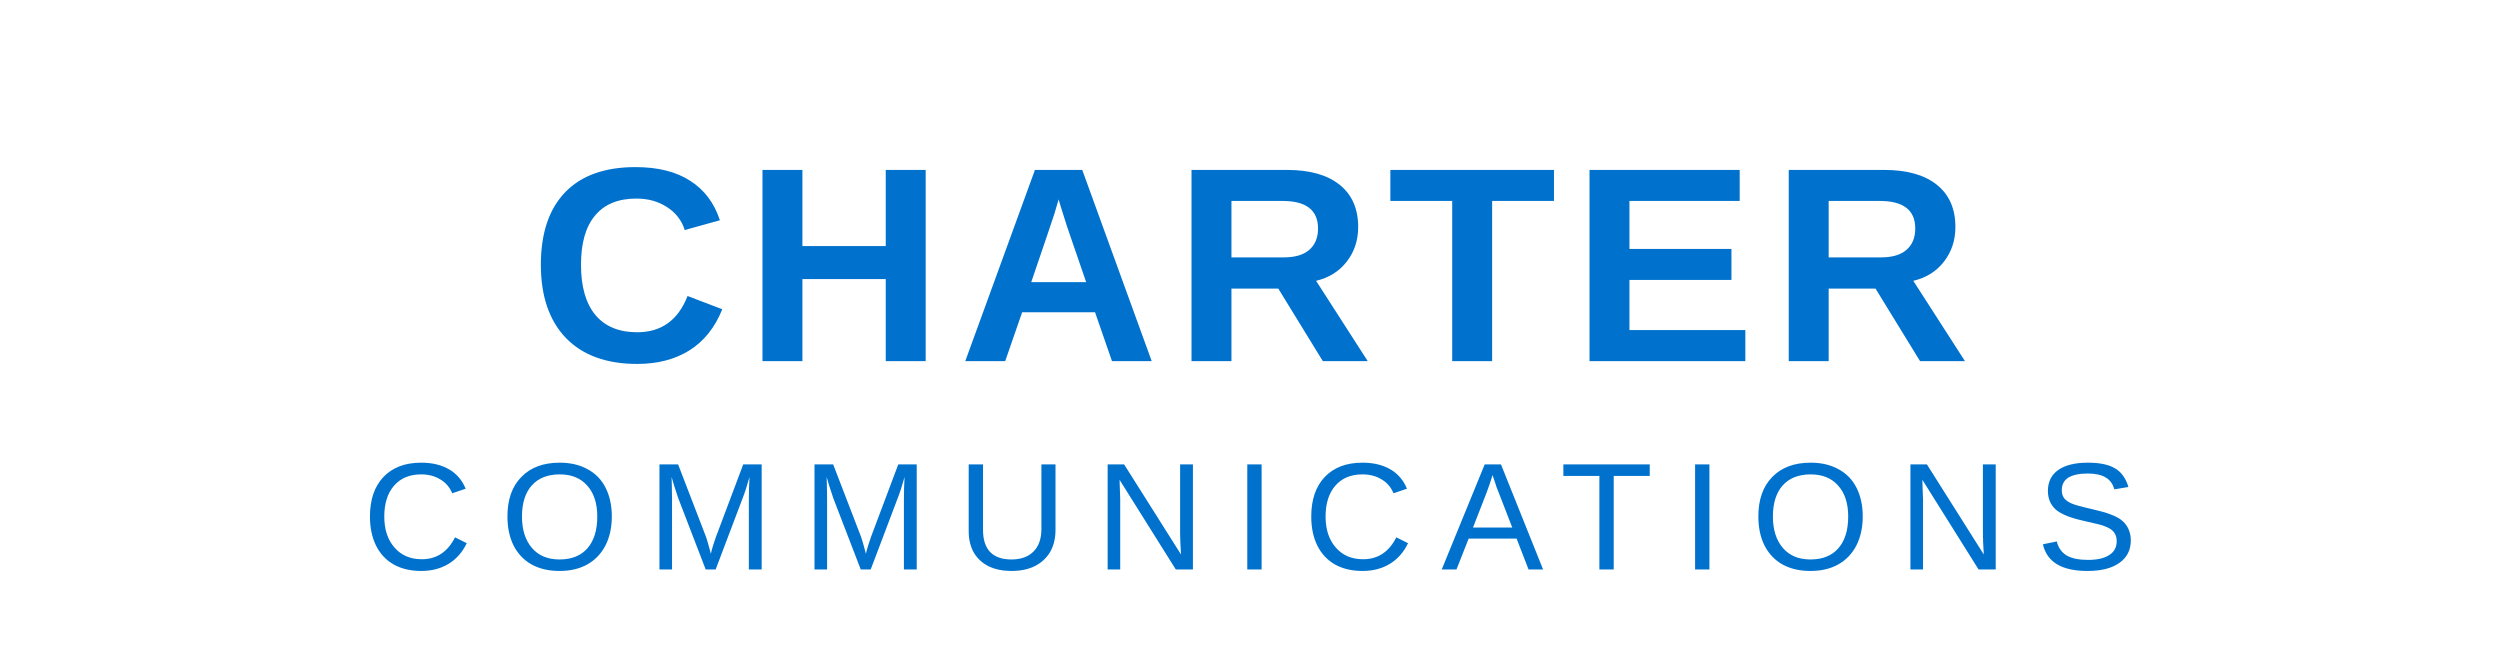
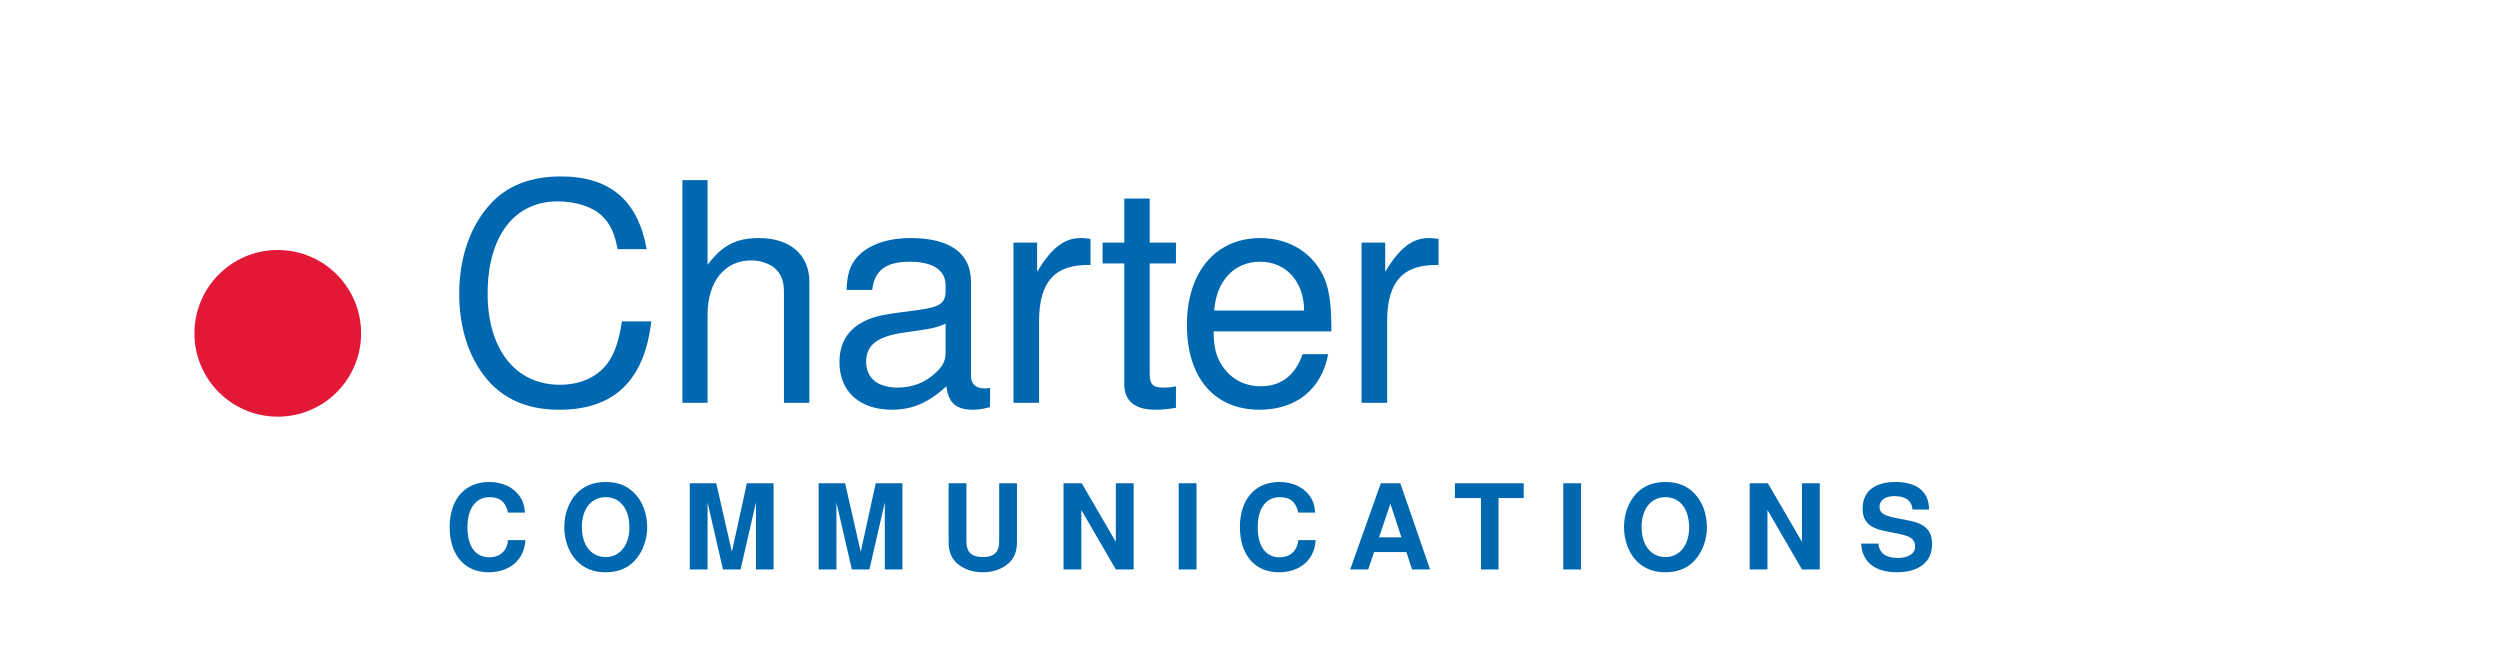
<svg xmlns="http://www.w3.org/2000/svg" viewBox="0 0 180 48">
-   <text x="90" y="26" font-family="Arial, Helvetica, sans-serif" font-size="20" font-weight="700" letter-spacing="1" fill="#0072CE" text-anchor="middle">CHARTER</text>
-   <text x="90" y="41" font-family="Arial, Helvetica, sans-serif" font-size="11" font-weight="400" letter-spacing="2" fill="#0072CE" text-anchor="middle">COMMUNICATIONS</text>
+   <circle cx="20" cy="24" r="6" fill="#e31837" />
+   <text x="32" y="29" font-family="Helvetica Neue,Helvetica,Arial,sans-serif" font-size="22" font-weight="300" fill="#0067b1" letter-spacing="-0.3">Charter</text>
+   <text x="32" y="41" font-family="Helvetica Neue,Helvetica,Arial,sans-serif" font-size="8.5" font-weight="600" fill="#0067b1" letter-spacing="2.2">COMMUNICATIONS</text>
</svg>
